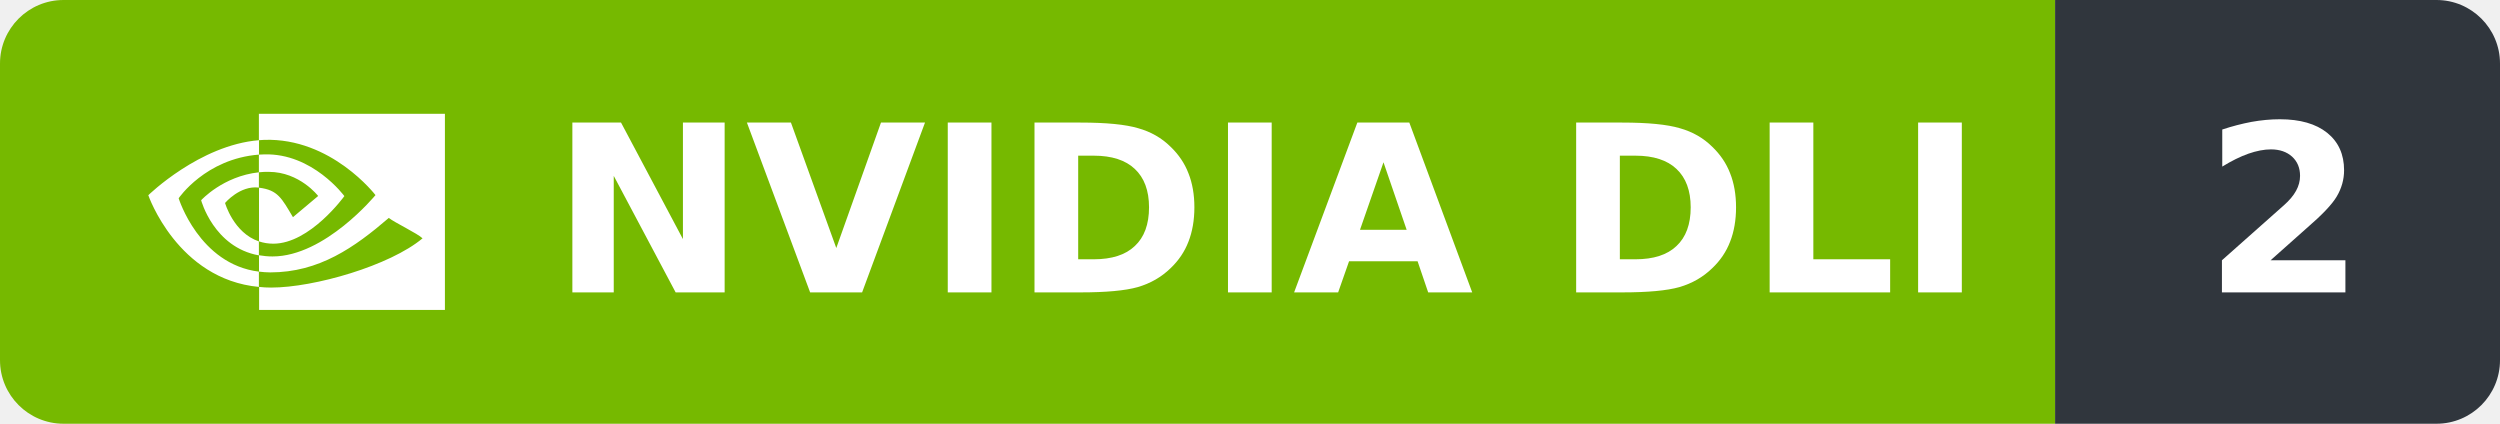
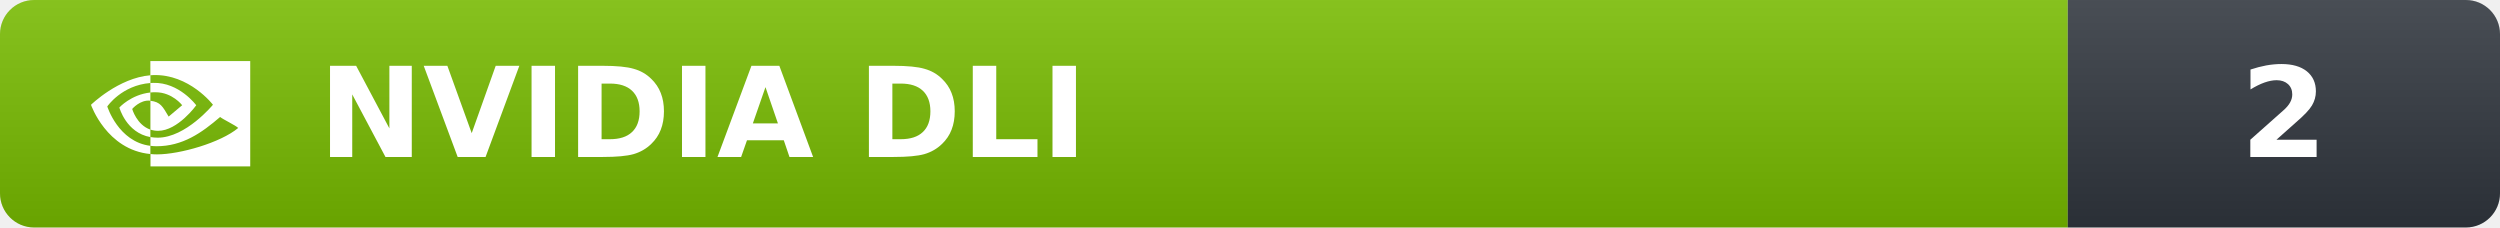
- <svg xmlns="http://www.w3.org/2000/svg" width="118.0" height="20" viewBox="0 0 118.0 20" role="img" aria-label="NVIDIA DLI: 2">
+ <svg xmlns="http://www.w3.org/2000/svg" width="219.8" height="20" viewBox="0 0 219.8 20" role="img" aria-label="NVIDIA DLI: 2">
+   <linearGradient id="g" x2="0" y2="100%">
+     <stop offset="0" stop-color="#fff" stop-opacity=".12" />
+     <stop offset="1" stop-opacity=".12" />
+   </linearGradient>
  <clipPath id="c">
-     <rect width="118.0" height="20" rx="3" />
+     <rect width="219.8" height="20" rx="3" />
  </clipPath>
  <g clip-path="url(#c)">
-     <rect width="97.0" height="20" fill="#76B900" />
-     <rect x="97.0" width="21.0" height="20" fill="#30363d" />
+     <rect width="181.8" height="20" fill="#76B900" />
+     <rect x="181.8" width="38" height="20" fill="#30363d" />
+     <rect width="219.8" height="20" fill="url(#g)" />
  </g>
-   <svg x="7" y="3.0" width="14" height="14" viewBox="0 0 24 24" fill="#ffffff">
+   <svg x="8" y="3.0" width="14" height="14" viewBox="0 0 24 24" fill="#ffffff">
    <path d="M8.948 8.798v-1.43a6.7 6.7 0 0 1 .424-.018c3.922-.124 6.493 3.374 6.493 3.374s-2.774 3.851-5.75 3.851c-.398 0-.787-.062-1.158-.185v-4.346c1.528.185 1.837.857 2.747 2.385l2.04-1.714s-1.492-1.952-4-1.952a6.016 6.016 0 0 0-.796.035m0-4.735v2.138l.424-.027c5.45-.185 9.01 4.47 9.01 4.47s-4.08 4.964-8.33 4.964c-.37 0-.733-.035-1.095-.097v1.325c.3.035.61.062.91.062 3.957 0 6.82-2.023 9.593-4.408.459.371 2.34 1.263 2.73 1.652-2.633 2.208-8.772 3.984-12.253 3.984-.335 0-.653-.018-.971-.053v1.864H24V4.063zm0 10.326v1.131c-3.657-.654-4.673-4.46-4.673-4.46s1.758-1.944 4.673-2.262v1.237H8.94c-1.528-.186-2.73 1.245-2.73 1.245s.68 2.412 2.739 3.11M2.456 10.9s2.164-3.197 6.5-3.533V6.201C4.153 6.59 0 10.653 0 10.653s2.35 6.802 8.948 7.42v-1.237c-4.84-.6-6.492-5.936-6.492-5.936z" />
  </svg>
  <g fill="#ffffff" font-family="Verdana,DejaVu Sans,Geneva,sans-serif" font-size="11" font-weight="bold">
-     <text x="26" y="13.8" textLength="64.0" lengthAdjust="spacingAndGlyphs">NVIDIA DLI</text>
-     <text x="104.0" y="13.8" textLength="7.0" lengthAdjust="spacingAndGlyphs">2</text>
+     <text x="28" y="13.8" textLength="64.0" lengthAdjust="spacingAndGlyphs">NVIDIA DLI</text>
+     <text x="200.8" y="13.8" text-anchor="middle" textLength="7.0" lengthAdjust="spacingAndGlyphs">2</text>
  </g>
</svg>
